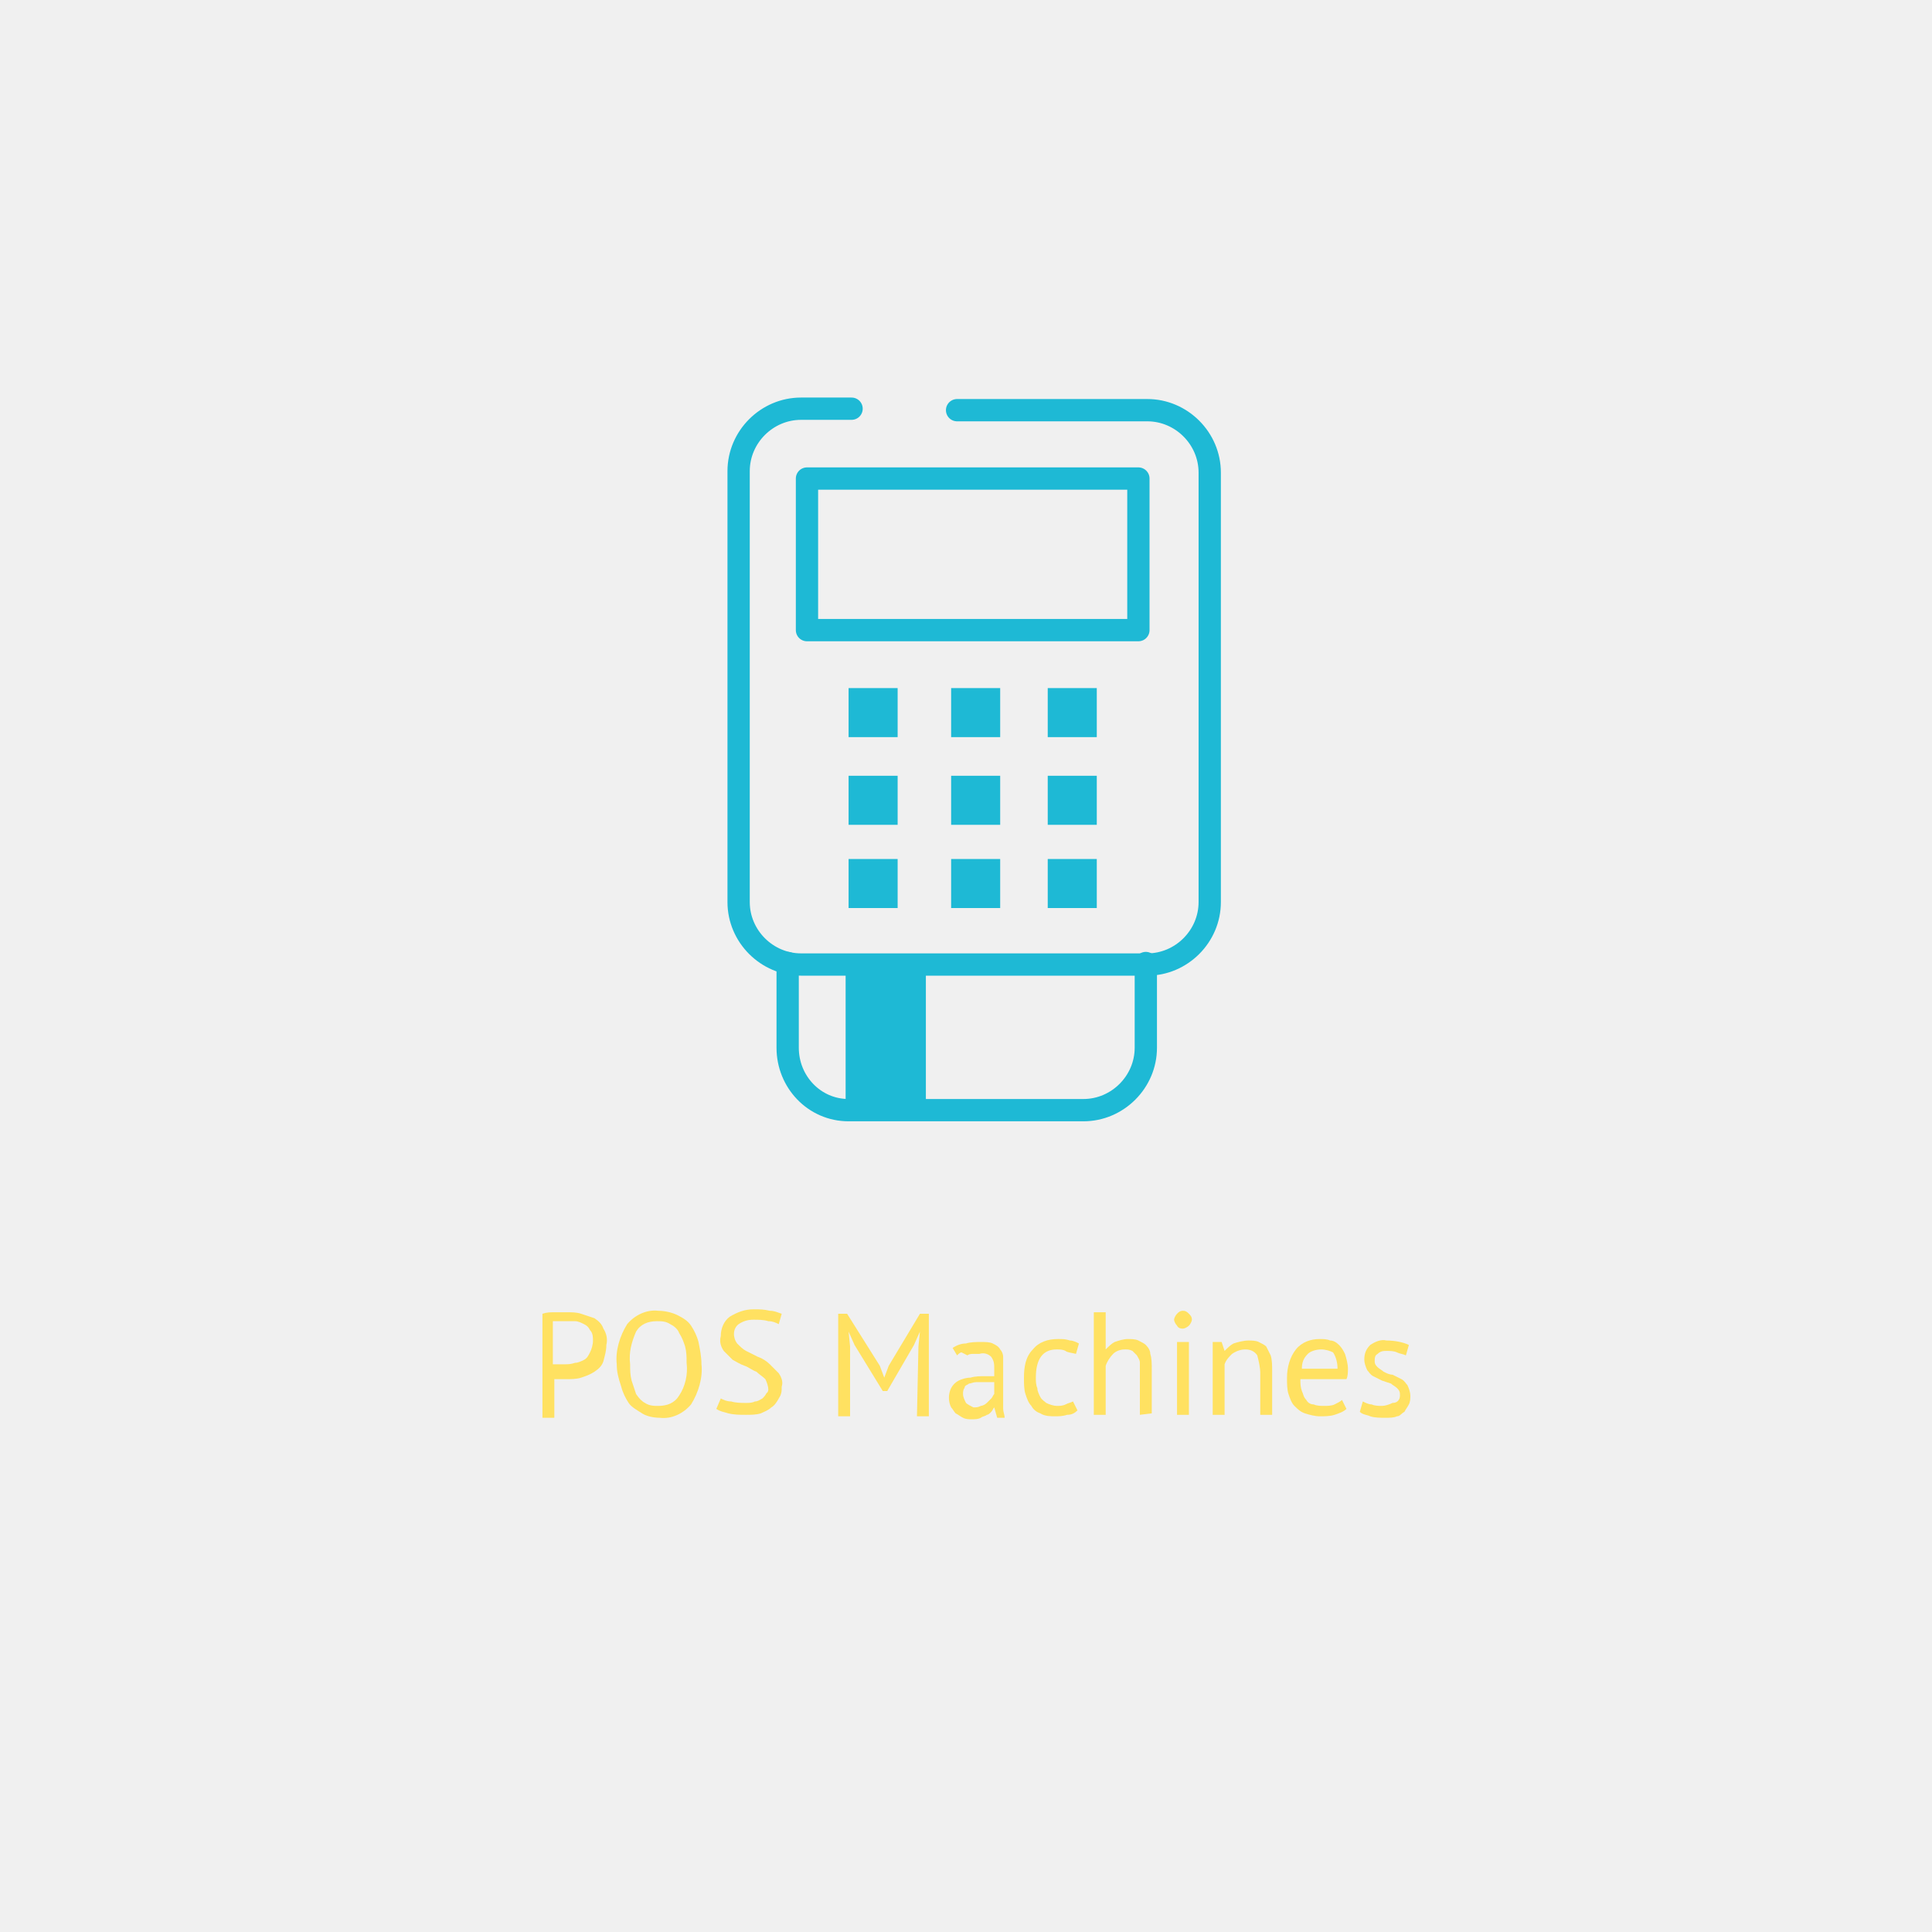
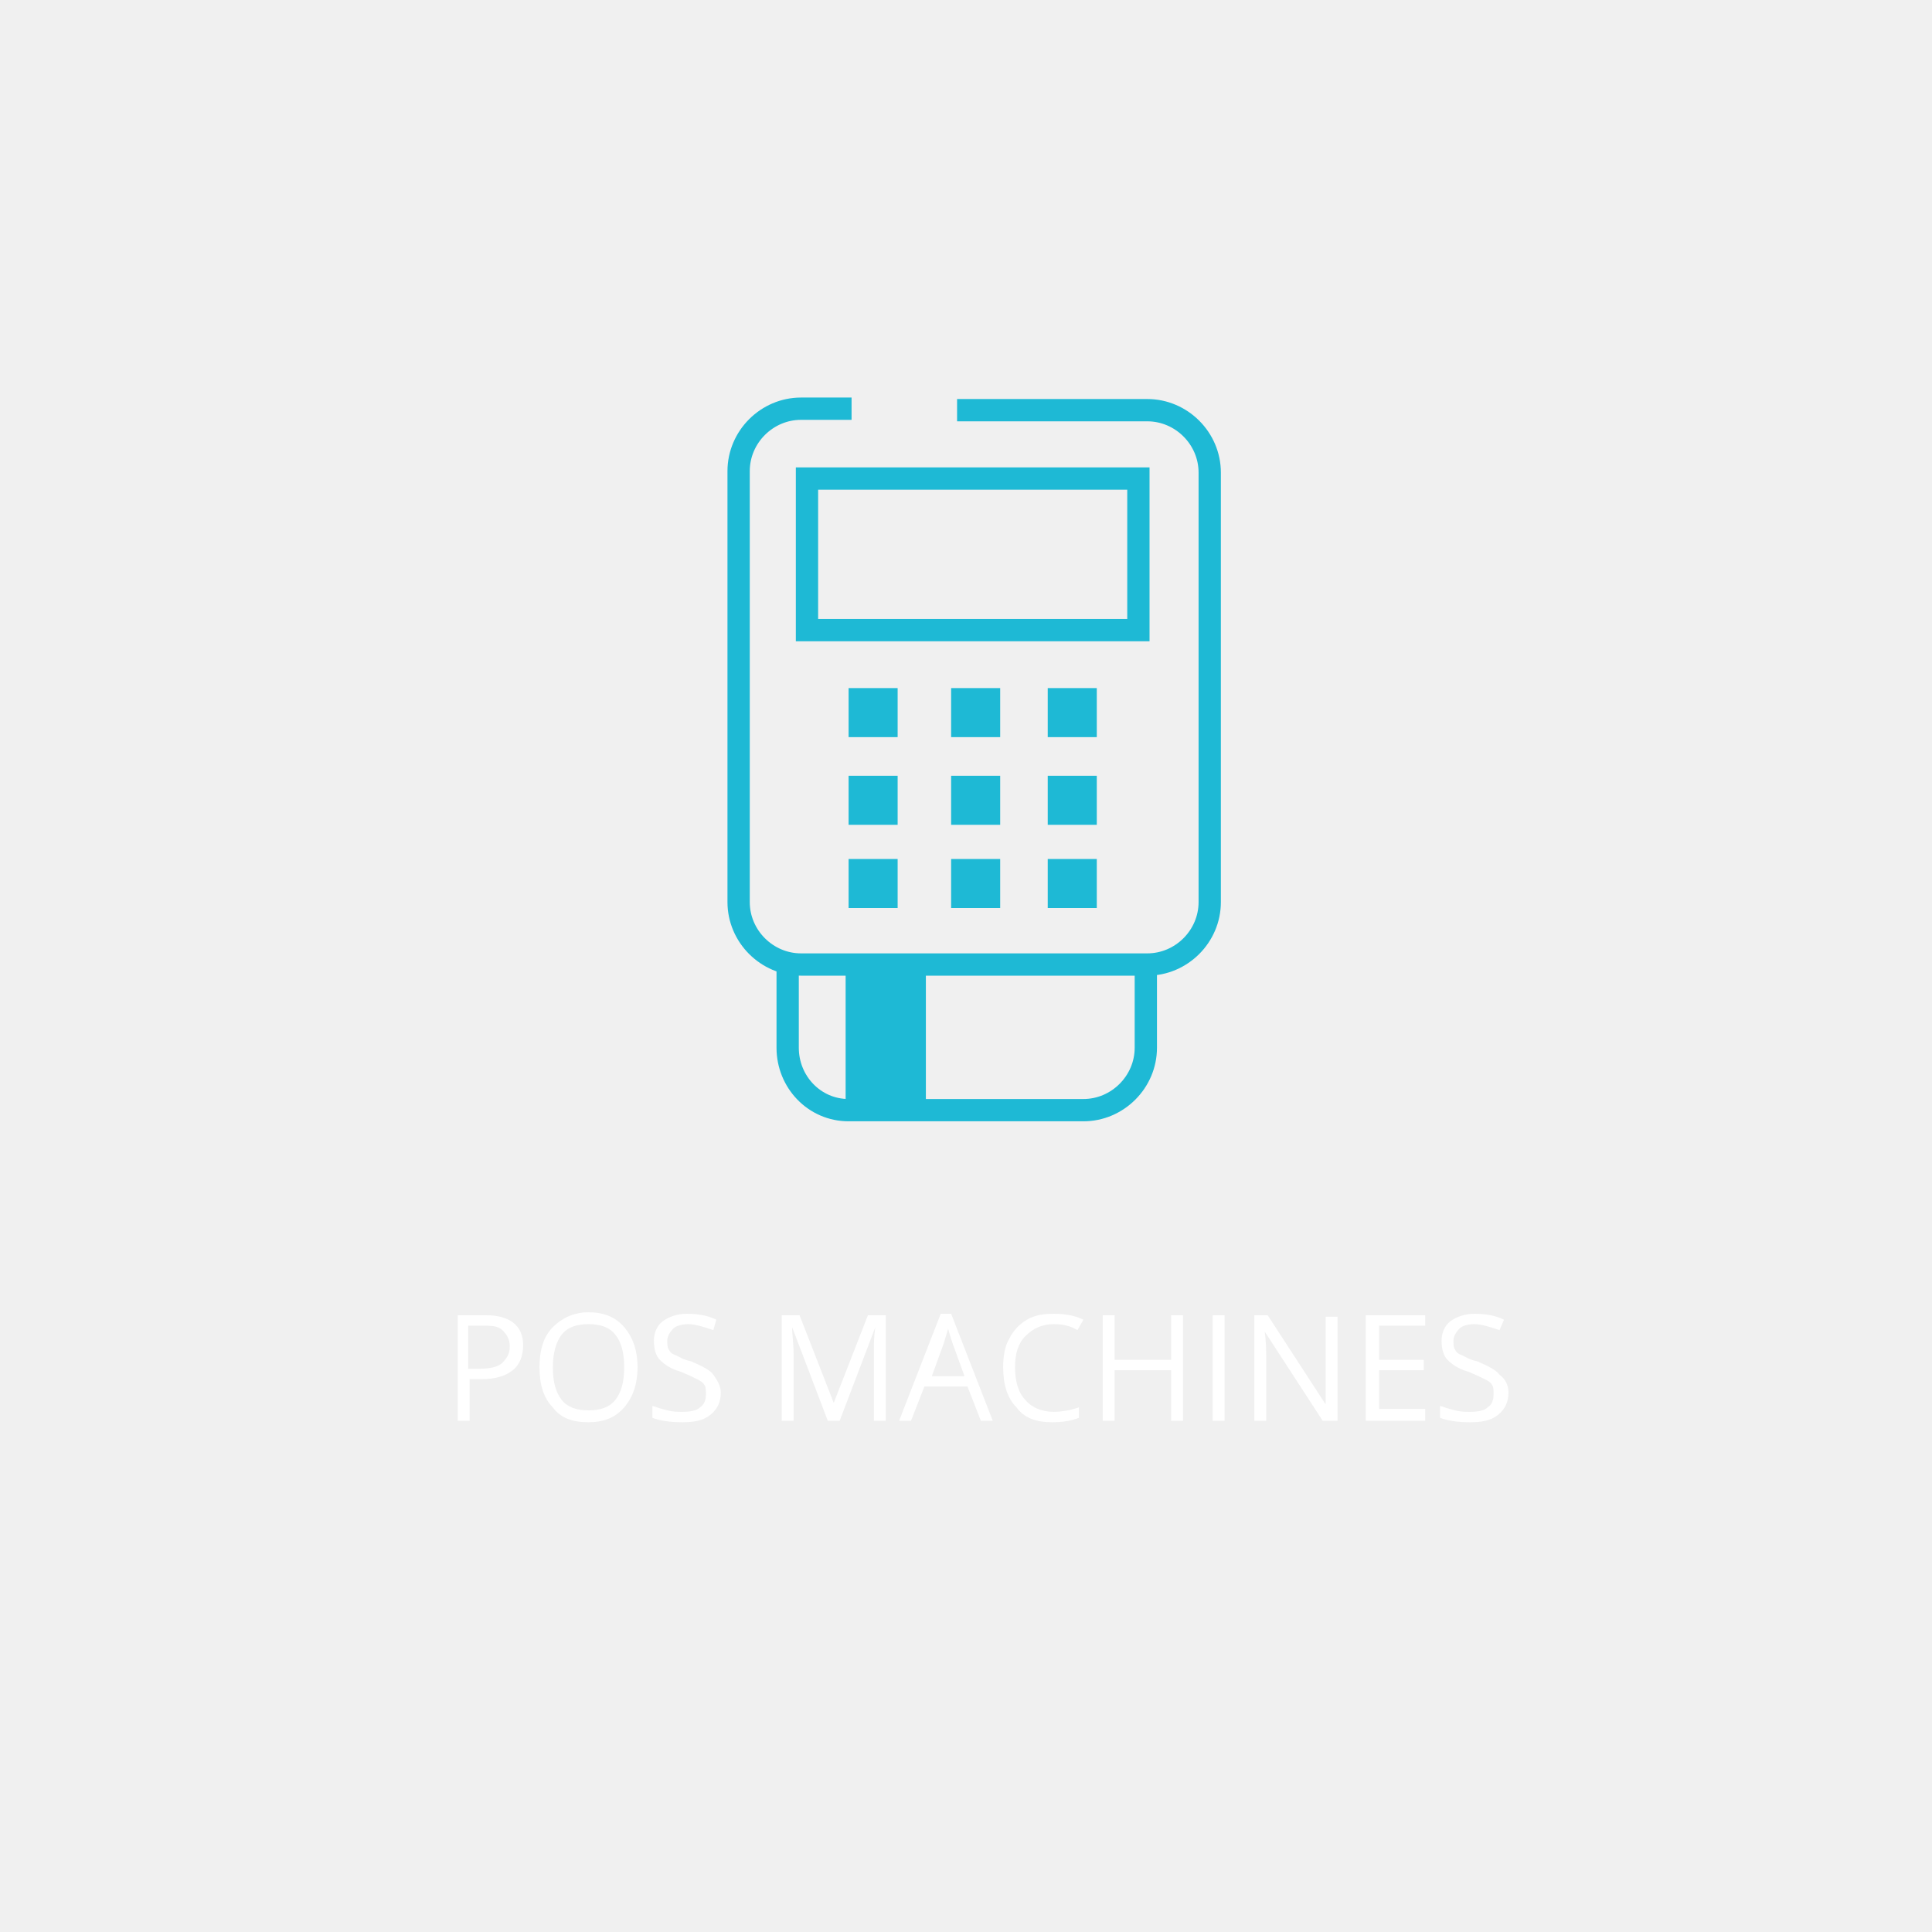
<svg xmlns="http://www.w3.org/2000/svg" version="1.1" id="Layer_1" x="0px" y="0px" viewBox="0 0 130 130" style="enable-background:new 0 0 130 130;" xml:space="preserve">
  <style type="text/css">
- 	.st0{fill:#FFE161;}
- 	.st1{fill:none;stroke:#1EB9D5;stroke-width:1.5;stroke-linecap:round;stroke-linejoin:round;}
- 	.st2{fill:#1EB9D5;}
+ 	.st0{fill:none;stroke:#1EB9D5;stroke-width:1.5;}
+ 	.st1{fill:#1EB9D5;}
+ 	.st2{enable-background:new    ;}
+ 	.st3{fill:#FFFFFF;}
</style>
-   <path class="st0" d="M36.5,88.4c0.3-0.1,0.5-0.1,0.8-0.1h0.9c0.3,0,0.6,0,0.9,0.1c0.3,0.1,0.6,0.2,0.9,0.3c0.3,0.2,0.5,0.4,0.6,0.7  c0.2,0.3,0.3,0.7,0.2,1.1c0,0.4-0.1,0.7-0.2,1.1c-0.1,0.3-0.3,0.5-0.6,0.7c-0.3,0.2-0.6,0.3-0.9,0.4c-0.3,0.1-0.7,0.1-1,0.1h-0.4  h-0.2h-0.2v2.6h-0.8L36.5,88.4z M38.1,88.9h-0.5c-0.1,0-0.3,0-0.4,0v2.9h0.2H38c0.2,0,0.4,0,0.7-0.1c0.2,0,0.4-0.1,0.6-0.2  c0.2-0.1,0.3-0.3,0.4-0.5c0.1-0.2,0.2-0.5,0.2-0.8c0-0.2,0-0.5-0.2-0.7c-0.1-0.2-0.2-0.3-0.4-0.4c-0.2-0.1-0.4-0.2-0.6-0.2  C38.5,88.9,38.3,88.9,38.1,88.9z" />
-   <path class="st0" d="M41.5,91.8c-0.1-0.9,0.2-1.9,0.7-2.7c0.5-0.6,1.3-1,2.1-0.9c0.4,0,0.9,0.1,1.3,0.3c0.4,0.2,0.7,0.4,0.9,0.7  c0.2,0.3,0.4,0.7,0.5,1.1c0.1,0.5,0.2,1,0.2,1.5c0.1,0.9-0.2,1.9-0.7,2.7c-0.5,0.6-1.3,1-2.1,0.9c-0.4,0-0.9-0.1-1.2-0.3  c-0.3-0.2-0.7-0.4-0.9-0.7c-0.2-0.3-0.4-0.7-0.5-1.1C41.6,92.7,41.5,92.3,41.5,91.8z M42.4,91.8c0,0.4,0,0.7,0.1,1.1  c0.1,0.3,0.2,0.6,0.3,0.9c0.2,0.3,0.4,0.5,0.6,0.6c0.3,0.2,0.6,0.2,0.9,0.2c0.6,0,1.1-0.2,1.4-0.7c0.4-0.6,0.6-1.4,0.5-2.2  c0-0.4,0-0.7-0.1-1.1c-0.1-0.3-0.2-0.6-0.4-0.9c-0.1-0.3-0.4-0.5-0.6-0.6c-0.3-0.2-0.6-0.2-0.9-0.2c-0.6,0-1.1,0.2-1.4,0.7  C42.5,90.3,42.3,91,42.4,91.8z" />
-   <path class="st0" d="M51.7,93.5c0-0.2-0.1-0.5-0.2-0.7c-0.2-0.2-0.4-0.3-0.6-0.5c-0.3-0.1-0.5-0.3-0.8-0.4c-0.3-0.1-0.6-0.3-0.8-0.4  c-0.2-0.2-0.4-0.4-0.6-0.6c-0.2-0.3-0.3-0.6-0.2-1c0-0.5,0.2-1,0.6-1.3c0.5-0.3,1-0.5,1.6-0.5c0.4,0,0.7,0,1.1,0.1  c0.3,0,0.5,0.1,0.8,0.2l-0.2,0.7c-0.2-0.1-0.4-0.2-0.7-0.2c-0.3-0.1-0.7-0.1-1-0.1c-0.4,0-0.7,0.1-1,0.3c-0.4,0.3-0.4,0.9-0.1,1.3  c0,0,0,0,0,0c0.2,0.2,0.4,0.4,0.6,0.5l0.8,0.4c0.3,0.1,0.6,0.3,0.8,0.5c0.2,0.2,0.4,0.4,0.6,0.6c0.2,0.3,0.3,0.6,0.2,0.9  c0,0.3,0,0.5-0.2,0.8c-0.1,0.2-0.3,0.5-0.5,0.6c-0.2,0.2-0.5,0.3-0.7,0.4c-0.3,0.1-0.7,0.1-1,0.1c-0.4,0-0.8,0-1.2-0.1  c-0.3-0.1-0.5-0.1-0.8-0.3l0.3-0.7c0.2,0.1,0.4,0.2,0.7,0.2c0.3,0.1,0.7,0.1,1,0.1c0.2,0,0.4,0,0.6-0.1c0.2,0,0.3-0.1,0.5-0.2  c0.1-0.1,0.2-0.2,0.3-0.4C51.6,93.8,51.7,93.6,51.7,93.5z" />
-   <path class="st0" d="M61.8,90.6l0.1-1l0,0l-0.4,0.9l-1.8,3.1h-0.3l-1.9-3.1l-0.4-0.9l0,0l0.1,1v4.7h-0.8v-6.9h0.6l2.2,3.5l0.3,0.8  l0,0l0.3-0.8l2.1-3.5h0.6v6.9h-0.8L61.8,90.6z" />
-   <path class="st0" d="M64.1,90.7c0.3-0.2,0.6-0.3,0.9-0.3c0.3-0.1,0.7-0.1,1-0.1c0.3,0,0.6,0,0.8,0.1c0.2,0.1,0.4,0.2,0.5,0.4  c0.1,0.1,0.2,0.3,0.2,0.5c0,0.2,0,0.4,0,0.5c0,0.4,0,0.8,0,1.2s0,0.7,0,1.1s0,0.5,0,0.7c0,0.2,0.1,0.4,0.1,0.6h-0.5l-0.2-0.7l0,0  c-0.1,0.1-0.1,0.2-0.2,0.3c-0.1,0.1-0.2,0.2-0.3,0.2c-0.1,0.1-0.3,0.1-0.4,0.2c-0.2,0.1-0.4,0.1-0.6,0.1c-0.2,0-0.4,0-0.6-0.1  c-0.2-0.1-0.3-0.2-0.5-0.3c-0.1-0.1-0.2-0.3-0.3-0.4c-0.2-0.4-0.2-0.9,0-1.3c0.1-0.2,0.3-0.4,0.5-0.5c0.2-0.1,0.5-0.2,0.8-0.2  c0.3-0.1,0.7-0.1,1-0.1h0.3h0.3c0-0.2,0-0.4,0-0.5c0-0.3,0-0.5-0.2-0.8c-0.2-0.2-0.5-0.3-0.8-0.2h-0.4c-0.1,0-0.3,0-0.4,0.1L64.7,91  c-0.1,0-0.2,0.1-0.3,0.2L64.1,90.7z M65.5,94.7c0.2,0,0.3,0,0.5-0.1c0.1,0,0.3-0.1,0.4-0.2c0.1-0.1,0.2-0.2,0.3-0.3  c0.1-0.1,0.1-0.2,0.2-0.3V93h-0.3h-0.3c-0.2,0-0.4,0-0.6,0c-0.2,0-0.4,0.1-0.5,0.1c-0.1,0.1-0.3,0.1-0.3,0.3  c-0.1,0.1-0.1,0.3-0.1,0.4c0,0.2,0.1,0.4,0.2,0.6C65.1,94.5,65.3,94.6,65.5,94.7L65.5,94.7z" />
-   <path class="st0" d="M72.5,94.9c-0.2,0.2-0.4,0.3-0.7,0.3c-0.3,0.1-0.6,0.1-0.8,0.1c-0.3,0-0.7,0-1-0.2c-0.3-0.1-0.5-0.3-0.6-0.5  c-0.2-0.2-0.3-0.5-0.4-0.8c-0.1-0.3-0.1-0.7-0.1-1.1c0-0.7,0.1-1.4,0.6-1.9c0.4-0.5,1-0.7,1.7-0.7c0.3,0,0.5,0,0.8,0.1  c0.2,0,0.4,0.1,0.6,0.2l-0.2,0.7C72,91,71.8,91,71.7,90.9c-0.2-0.1-0.4-0.1-0.6-0.1c-0.9,0-1.4,0.6-1.4,1.9c0,0.2,0,0.5,0.1,0.7  c0,0.2,0.1,0.4,0.2,0.6c0.1,0.2,0.3,0.3,0.4,0.4c0.2,0.1,0.5,0.2,0.7,0.2c0.2,0,0.4,0,0.6-0.1c0.2-0.1,0.3-0.1,0.5-0.2L72.5,94.9z" />
-   <path class="st0" d="M76.7,95.2v-2.8c0-0.2,0-0.4,0-0.7c0-0.2-0.1-0.3-0.2-0.5c-0.1-0.1-0.2-0.2-0.3-0.3c-0.2-0.1-0.3-0.1-0.5-0.1  c-0.3,0-0.6,0.1-0.8,0.3c-0.2,0.2-0.4,0.5-0.5,0.8v3.3h-0.8v-6.9h0.8v2.5l0,0c0.2-0.2,0.4-0.4,0.6-0.5c0.3-0.1,0.6-0.2,0.9-0.2  c0.2,0,0.5,0,0.7,0.1c0.2,0.1,0.4,0.2,0.5,0.3c0.2,0.2,0.3,0.4,0.3,0.6c0.1,0.3,0.1,0.7,0.1,1v3L76.7,95.2z" />
-   <path class="st0" d="M79,88.8c0-0.1,0.1-0.3,0.2-0.4c0.1-0.1,0.2-0.2,0.4-0.2c0.2,0,0.3,0.1,0.4,0.2c0.1,0.1,0.2,0.2,0.2,0.4  c0,0.1-0.1,0.3-0.2,0.4c-0.1,0.1-0.3,0.2-0.4,0.2c-0.1,0-0.3,0-0.4-0.2C79.1,89.1,79,88.9,79,88.8z M79.2,90.3H80v4.9h-0.8V90.3z" />
-   <path class="st0" d="M84.8,95.2v-2.8c0-0.4-0.1-0.8-0.2-1.2c-0.2-0.3-0.5-0.4-0.8-0.4c-0.3,0-0.6,0.1-0.9,0.3  c-0.2,0.2-0.4,0.4-0.5,0.7v3.4h-0.8v-4.9h0.6l0.2,0.6l0,0c0.2-0.2,0.4-0.4,0.6-0.5c0.3-0.1,0.7-0.2,1-0.2c0.2,0,0.5,0,0.7,0.1  c0.2,0.1,0.4,0.2,0.5,0.3c0.1,0.2,0.2,0.4,0.3,0.6c0.1,0.3,0.1,0.7,0.1,1v3L84.8,95.2z" />
-   <path class="st0" d="M90.6,94.8c-0.2,0.2-0.5,0.3-0.8,0.4c-0.3,0.1-0.7,0.1-1,0.1c-0.3,0-0.7-0.1-1-0.2c-0.3-0.1-0.5-0.3-0.7-0.5  c-0.2-0.2-0.3-0.5-0.4-0.8c-0.1-0.3-0.1-0.7-0.1-1.1c0-0.7,0.2-1.4,0.6-1.9c0.4-0.5,1-0.7,1.6-0.7c0.2,0,0.5,0,0.7,0.1  c0.2,0,0.4,0.1,0.6,0.3c0.2,0.2,0.3,0.4,0.4,0.6c0.1,0.3,0.2,0.7,0.2,1c0,0.2,0,0.5-0.1,0.7h-3.1c0,0.3,0,0.5,0.1,0.8  c0.1,0.2,0.1,0.4,0.3,0.6c0.1,0.2,0.3,0.3,0.5,0.3c0.2,0.1,0.5,0.1,0.7,0.1c0.2,0,0.5,0,0.7-0.1c0.2-0.1,0.4-0.2,0.5-0.3L90.6,94.8z   M88.9,90.8c-0.3,0-0.7,0.1-0.9,0.3c-0.3,0.3-0.4,0.6-0.4,1H90c0-0.4-0.1-0.8-0.3-1.1C89.5,90.9,89.2,90.8,88.9,90.8L88.9,90.8z" />
-   <path class="st0" d="M94.2,93.9c0-0.2,0-0.3-0.2-0.5c-0.1-0.1-0.3-0.2-0.4-0.3L93,92.9c-0.2-0.1-0.4-0.2-0.6-0.3  c-0.2-0.1-0.3-0.3-0.4-0.4c-0.1-0.2-0.2-0.5-0.2-0.7c0-0.4,0.1-0.7,0.4-1c0.3-0.2,0.7-0.4,1.1-0.3c0.5,0,1.1,0.1,1.5,0.3l-0.2,0.7  c-0.2-0.1-0.4-0.1-0.6-0.2c-0.2-0.1-0.5-0.1-0.7-0.1c-0.2,0-0.4,0-0.6,0.2c-0.2,0.1-0.2,0.3-0.2,0.5c0,0.2,0.1,0.3,0.2,0.4  c0.1,0.1,0.3,0.2,0.4,0.3c0.2,0.1,0.4,0.2,0.6,0.2c0.2,0.1,0.4,0.2,0.6,0.3c0.2,0.1,0.3,0.3,0.4,0.4c0.1,0.2,0.2,0.5,0.2,0.7  c0,0.2,0,0.4-0.1,0.6c-0.1,0.2-0.2,0.3-0.3,0.5c-0.2,0.1-0.3,0.3-0.5,0.3c-0.2,0.1-0.5,0.1-0.8,0.1c-0.3,0-0.7,0-1-0.1  c-0.2-0.1-0.5-0.1-0.7-0.3l0.2-0.7c0.2,0.1,0.4,0.2,0.6,0.2c0.2,0.1,0.5,0.1,0.7,0.1c0.2,0,0.5-0.1,0.7-0.2  C94.1,94.4,94.2,94.1,94.2,93.9z" />
-   <path class="st1" d="M64.4,27.6h12.8c2.3,0,4.2,1.9,4.2,4.2v28.9c0,2.3-1.9,4.2-4.2,4.2H53.9c-2.3,0-4.2-1.9-4.2-4.2V31.7  c0-2.3,1.9-4.2,4.2-4.2h3.4" />
-   <path class="st1" d="M77.1,64.8v5.7c0,2.3-1.9,4.2-4.2,4.2H57.1c-2.3,0-4.1-1.9-4.1-4.2v-5.7" />
-   <rect x="54.3" y="32.2" class="st1" width="22.3" height="10.2" />
-   <rect x="57.1" y="46.3" class="st2" width="3.3" height="3.3" />
-   <rect x="64" y="46.3" class="st2" width="3.3" height="3.3" />
-   <rect x="70.5" y="46.3" class="st2" width="3.3" height="3.3" />
-   <rect x="57.1" y="52.2" class="st2" width="3.3" height="3.3" />
-   <rect x="64" y="52.2" class="st2" width="3.3" height="3.3" />
-   <rect x="70.5" y="52.2" class="st2" width="3.3" height="3.3" />
-   <rect x="57.1" y="57.8" class="st2" width="3.3" height="3.3" />
-   <rect x="64" y="57.8" class="st2" width="3.3" height="3.3" />
-   <rect x="70.5" y="57.8" class="st2" width="3.3" height="3.3" />
-   <path class="st2" d="M56.9,65.1v9.5h5.4v-9.8C62.3,64.8,56.9,65,56.9,65.1z" />
+   <path class="st0" d="M64.4,27.6h12.8c2.3,0,4.2,1.9,4.2,4.2v28.9c0,2.3-1.9,4.2-4.2,4.2H53.9c-2.3,0-4.2-1.9-4.2-4.2v-29  c0-2.3,1.9-4.2,4.2-4.2h3.4" />
+   <path class="st0" d="M77.1,64.8v5.7c0,2.3-1.9,4.2-4.2,4.2H57.1c-2.3,0-4.1-1.9-4.1-4.2v-5.7" />
+   <rect x="54.3" y="32.2" class="st0" width="22.3" height="10.2" />
+   <rect x="57.1" y="46.3" class="st1" width="3.3" height="3.3" />
+   <rect x="64" y="46.3" class="st1" width="3.3" height="3.3" />
+   <rect x="70.5" y="46.3" class="st1" width="3.3" height="3.3" />
+   <rect x="57.1" y="52.2" class="st1" width="3.3" height="3.3" />
+   <rect x="64" y="52.2" class="st1" width="3.3" height="3.3" />
+   <rect x="70.5" y="52.2" class="st1" width="3.3" height="3.3" />
+   <rect x="57.1" y="57.8" class="st1" width="3.3" height="3.3" />
+   <rect x="64" y="57.8" class="st1" width="3.3" height="3.3" />
+   <rect x="70.5" y="57.8" class="st1" width="3.3" height="3.3" />
+   <path class="st1" d="M56.9,65.1v9.5h5.4v-9.8C62.3,64.8,56.9,65,56.9,65.1z" />
+   <g class="st2">
+     <path class="st3" d="M35.2,90.5c0,0.7-0.2,1.3-0.7,1.7c-0.5,0.4-1.2,0.6-2.1,0.6h-0.8v2.8h-0.8v-7.1h1.9   C34.3,88.5,35.2,89.2,35.2,90.5z M31.5,92.1h0.7c0.7,0,1.3-0.1,1.6-0.4s0.5-0.6,0.5-1.1c0-0.5-0.2-0.8-0.5-1.1s-0.8-0.3-1.4-0.3   h-0.9V92.1z" />
+     <path class="st3" d="M42.9,92c0,1.1-0.3,2-0.9,2.7s-1.4,1-2.4,1c-1.1,0-1.9-0.3-2.4-1c-0.6-0.6-0.9-1.5-0.9-2.7   c0-1.2,0.3-2.1,0.9-2.7c0.6-0.6,1.4-1,2.4-1c1,0,1.8,0.3,2.4,1S42.9,90.9,42.9,92z M37.2,92c0,1,0.2,1.7,0.6,2.2   c0.4,0.5,1,0.7,1.8,0.7c0.8,0,1.4-0.2,1.8-0.7S42,93,42,92c0-1-0.2-1.7-0.6-2.2c-0.4-0.5-1-0.7-1.8-0.7c-0.8,0-1.4,0.2-1.8,0.7   C37.4,90.3,37.2,91.1,37.2,92z" />
+     <path class="st3" d="M48.5,93.7c0,0.6-0.2,1.1-0.7,1.5s-1.1,0.5-1.9,0.5c-0.8,0-1.5-0.1-2-0.3v-0.8c0.3,0.1,0.6,0.2,1,0.3   s0.7,0.1,1,0.1c0.6,0,1-0.1,1.2-0.3c0.3-0.2,0.4-0.5,0.4-0.9c0-0.2,0-0.5-0.1-0.6c-0.1-0.2-0.3-0.3-0.5-0.4s-0.6-0.3-1.1-0.5   c-0.7-0.2-1.1-0.5-1.4-0.8s-0.4-0.8-0.4-1.3c0-0.5,0.2-1,0.6-1.3s1-0.5,1.6-0.5c0.7,0,1.4,0.1,2,0.4L48,89.5   c-0.6-0.2-1.2-0.4-1.7-0.4c-0.4,0-0.8,0.1-1,0.3s-0.4,0.5-0.4,0.8c0,0.2,0,0.5,0.1,0.6c0.1,0.2,0.2,0.3,0.5,0.4   c0.2,0.1,0.5,0.3,1,0.4c0.7,0.3,1.3,0.6,1.5,0.9S48.5,93.2,48.5,93.7z" />
+     <path class="st3" d="M55.7,95.6l-2.4-6.3h0c0,0.5,0.1,1.1,0.1,1.8v4.5h-0.8v-7.1h1.2l2.3,5.9h0l2.3-5.9h1.2v7.1h-0.8V91   c0-0.5,0-1.1,0.1-1.7h0l-2.4,6.3H55.7z" />
+     <path class="st3" d="M66,95.6l-0.9-2.3h-2.9l-0.9,2.3h-0.8l2.8-7.2h0.7l2.8,7.2H66z M64.9,92.6l-0.8-2.2c-0.1-0.3-0.2-0.6-0.3-1   c-0.1,0.3-0.2,0.7-0.3,1l-0.8,2.2H64.9z" />
+     <path class="st3" d="M70.9,89.1c-0.8,0-1.4,0.3-1.9,0.8c-0.5,0.5-0.7,1.2-0.7,2.1c0,0.9,0.2,1.7,0.7,2.2c0.4,0.5,1.1,0.8,1.9,0.8   c0.5,0,1.1-0.1,1.7-0.3v0.7c-0.5,0.2-1.1,0.3-1.8,0.3c-1.1,0-1.9-0.3-2.4-1c-0.6-0.6-0.9-1.5-0.9-2.7c0-0.7,0.1-1.4,0.4-1.9   c0.3-0.6,0.7-1,1.2-1.3c0.5-0.3,1.1-0.4,1.8-0.4c0.7,0,1.4,0.1,2,0.4l-0.4,0.7C72,89.2,71.5,89.1,70.9,89.1z" />
+     <path class="st3" d="M79.6,95.6h-0.8v-3.4H75v3.4h-0.8v-7.1H75v3h3.8v-3h0.8V95.6z" />
+     <path class="st3" d="M81.6,95.6v-7.1h0.8v7.1H81.6z" />
+     <path class="st3" d="M89.9,95.6H89l-3.9-6h0c0.1,0.7,0.1,1.3,0.1,1.9v4.1h-0.8v-7.1h0.9l3.9,6h0c0-0.1,0-0.4,0-0.8c0-0.5,0-0.8,0-1   v-4.1h0.8V95.6z" />
+     <path class="st3" d="M95.9,95.6h-4v-7.1h4v0.7h-3.1v2.3h3v0.7h-3v2.6h3.1V95.6z" />
+     <path class="st3" d="M101.5,93.7c0,0.6-0.2,1.1-0.7,1.5s-1.1,0.5-1.9,0.5c-0.8,0-1.5-0.1-2-0.3v-0.8c0.3,0.1,0.6,0.2,1,0.3   s0.7,0.1,1,0.1c0.6,0,1-0.1,1.2-0.3c0.3-0.2,0.4-0.5,0.4-0.9c0-0.2,0-0.5-0.1-0.6c-0.1-0.2-0.3-0.3-0.5-0.4   c-0.2-0.1-0.6-0.3-1.1-0.5c-0.7-0.2-1.1-0.5-1.4-0.8c-0.3-0.3-0.4-0.8-0.4-1.3c0-0.5,0.2-1,0.6-1.3s1-0.5,1.6-0.5   c0.7,0,1.4,0.1,2,0.4l-0.3,0.7c-0.6-0.2-1.2-0.4-1.7-0.4c-0.4,0-0.8,0.1-1,0.3s-0.4,0.5-0.4,0.8c0,0.2,0,0.5,0.1,0.6   c0.1,0.2,0.2,0.3,0.5,0.4c0.2,0.1,0.5,0.3,1,0.4c0.7,0.3,1.3,0.6,1.5,0.9C101.3,92.8,101.5,93.2,101.5,93.7z" />
+   </g>
</svg>
